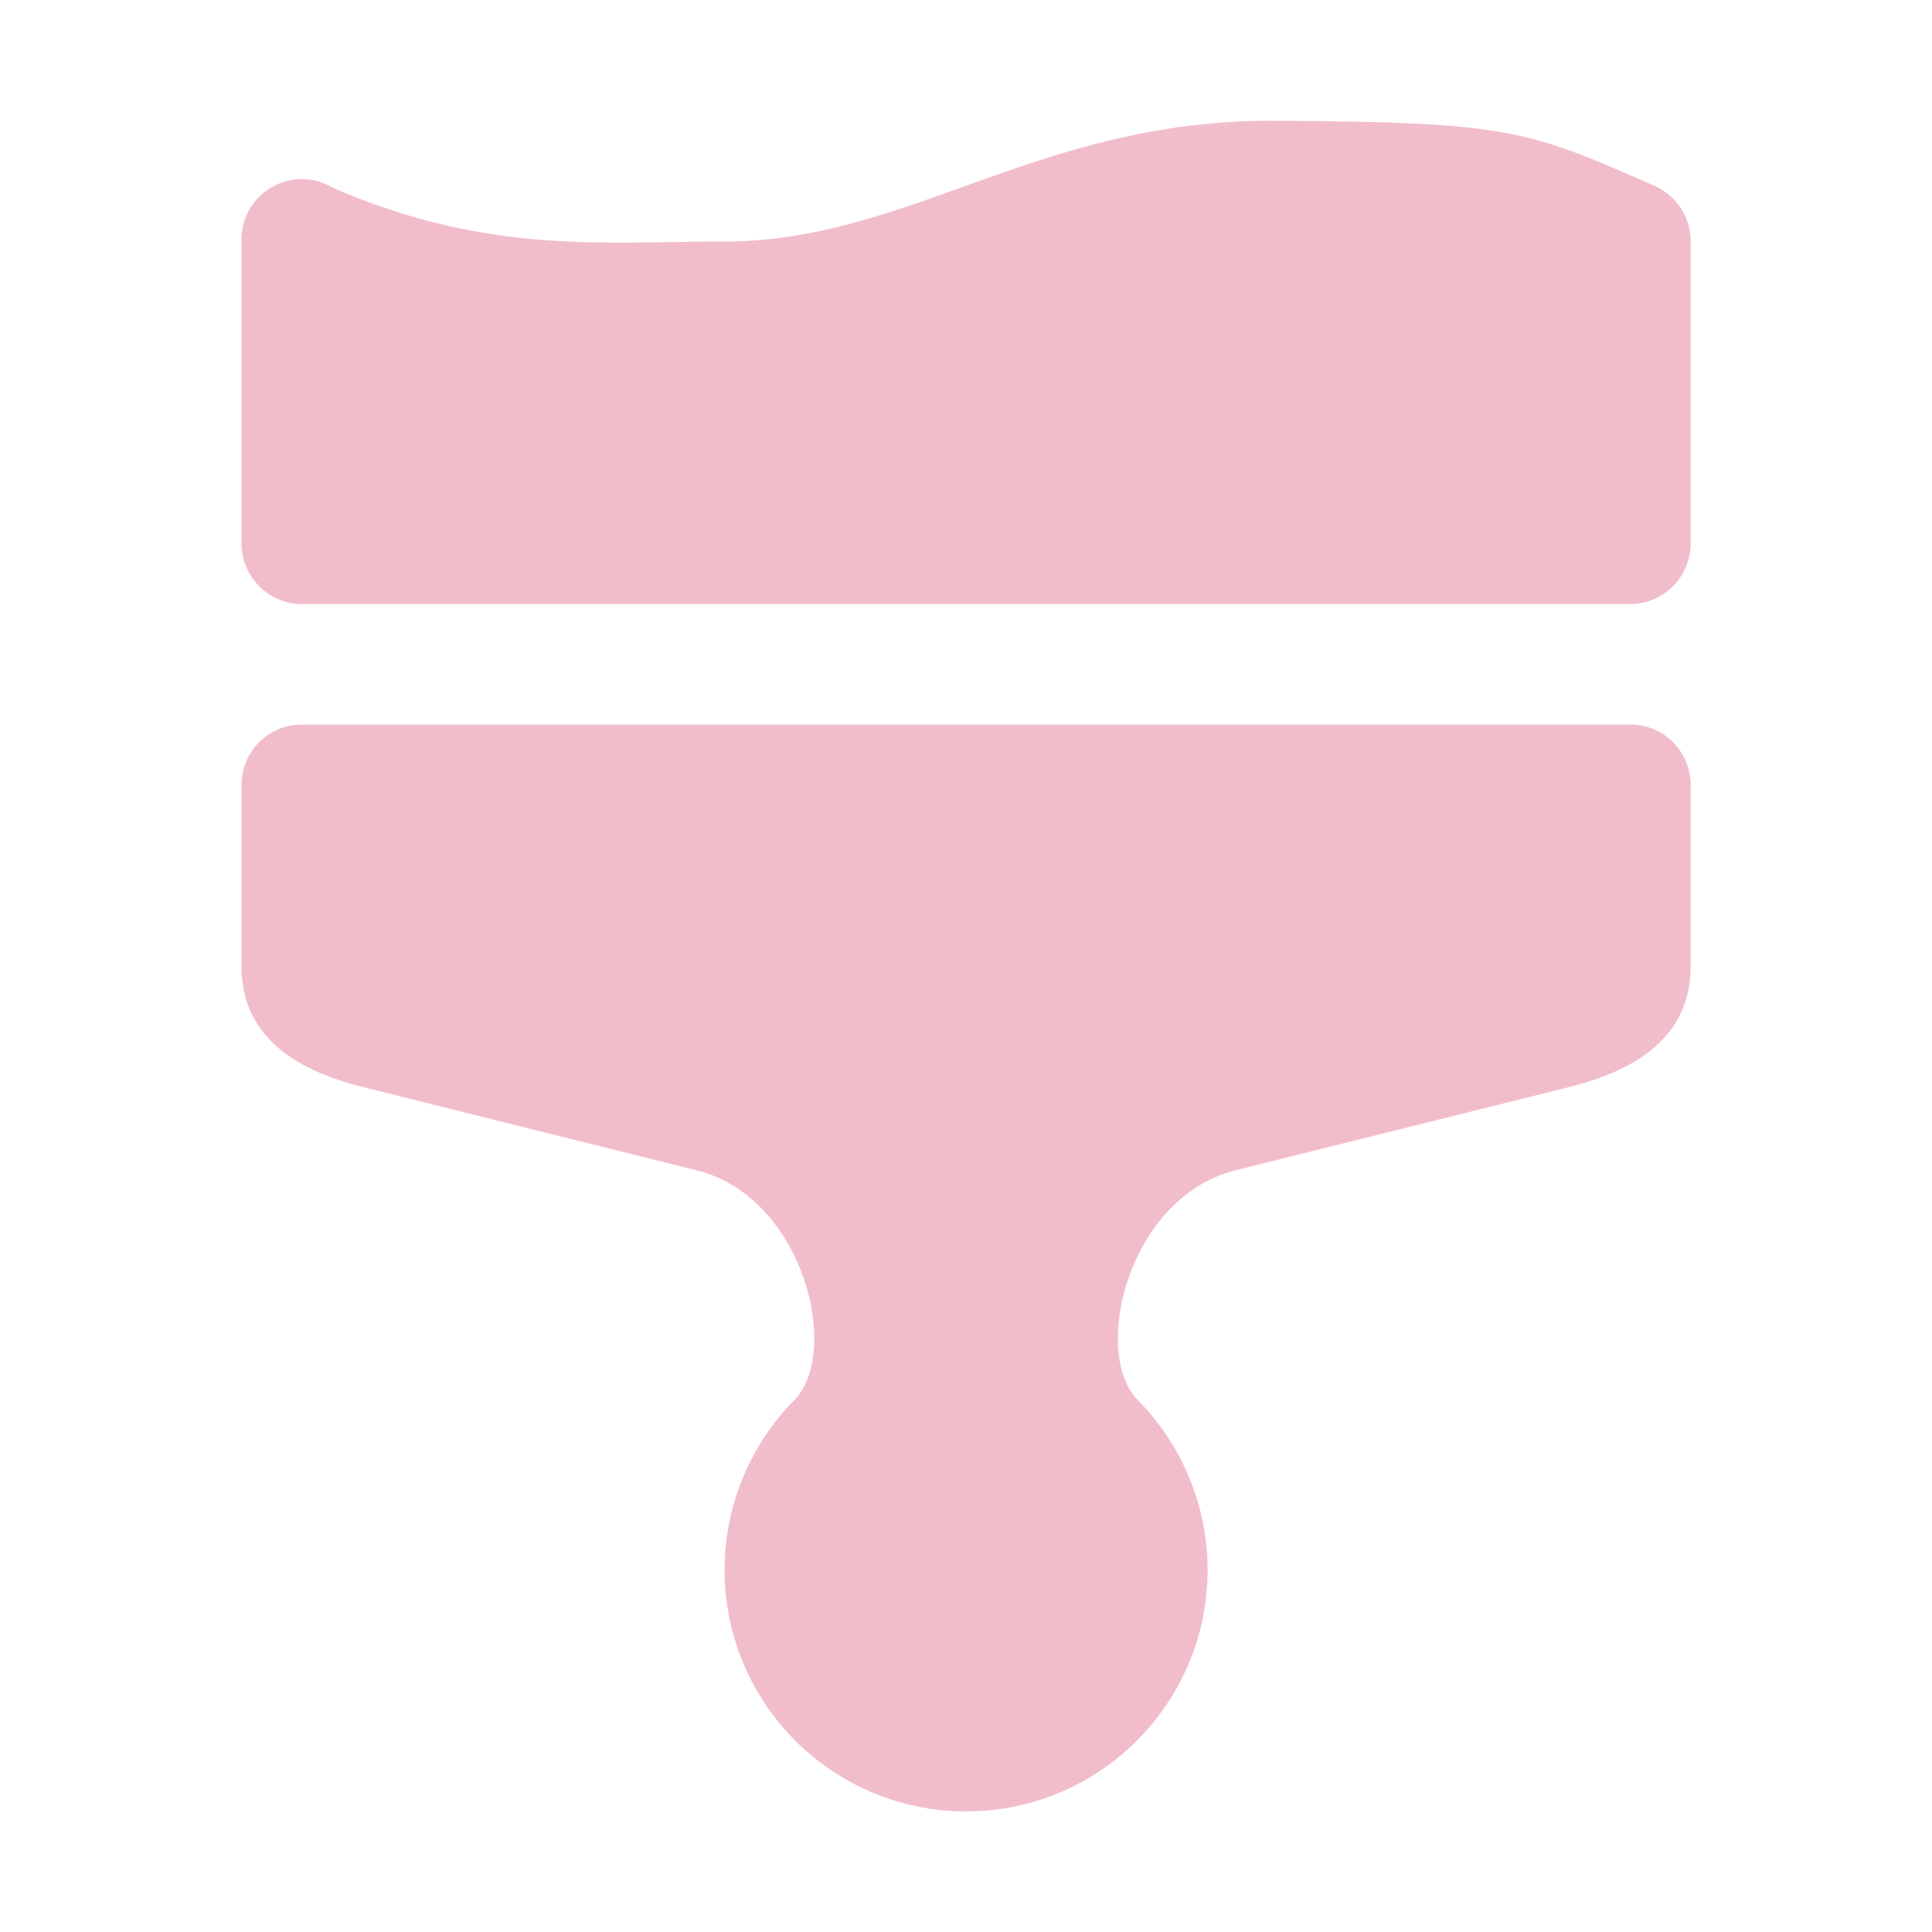
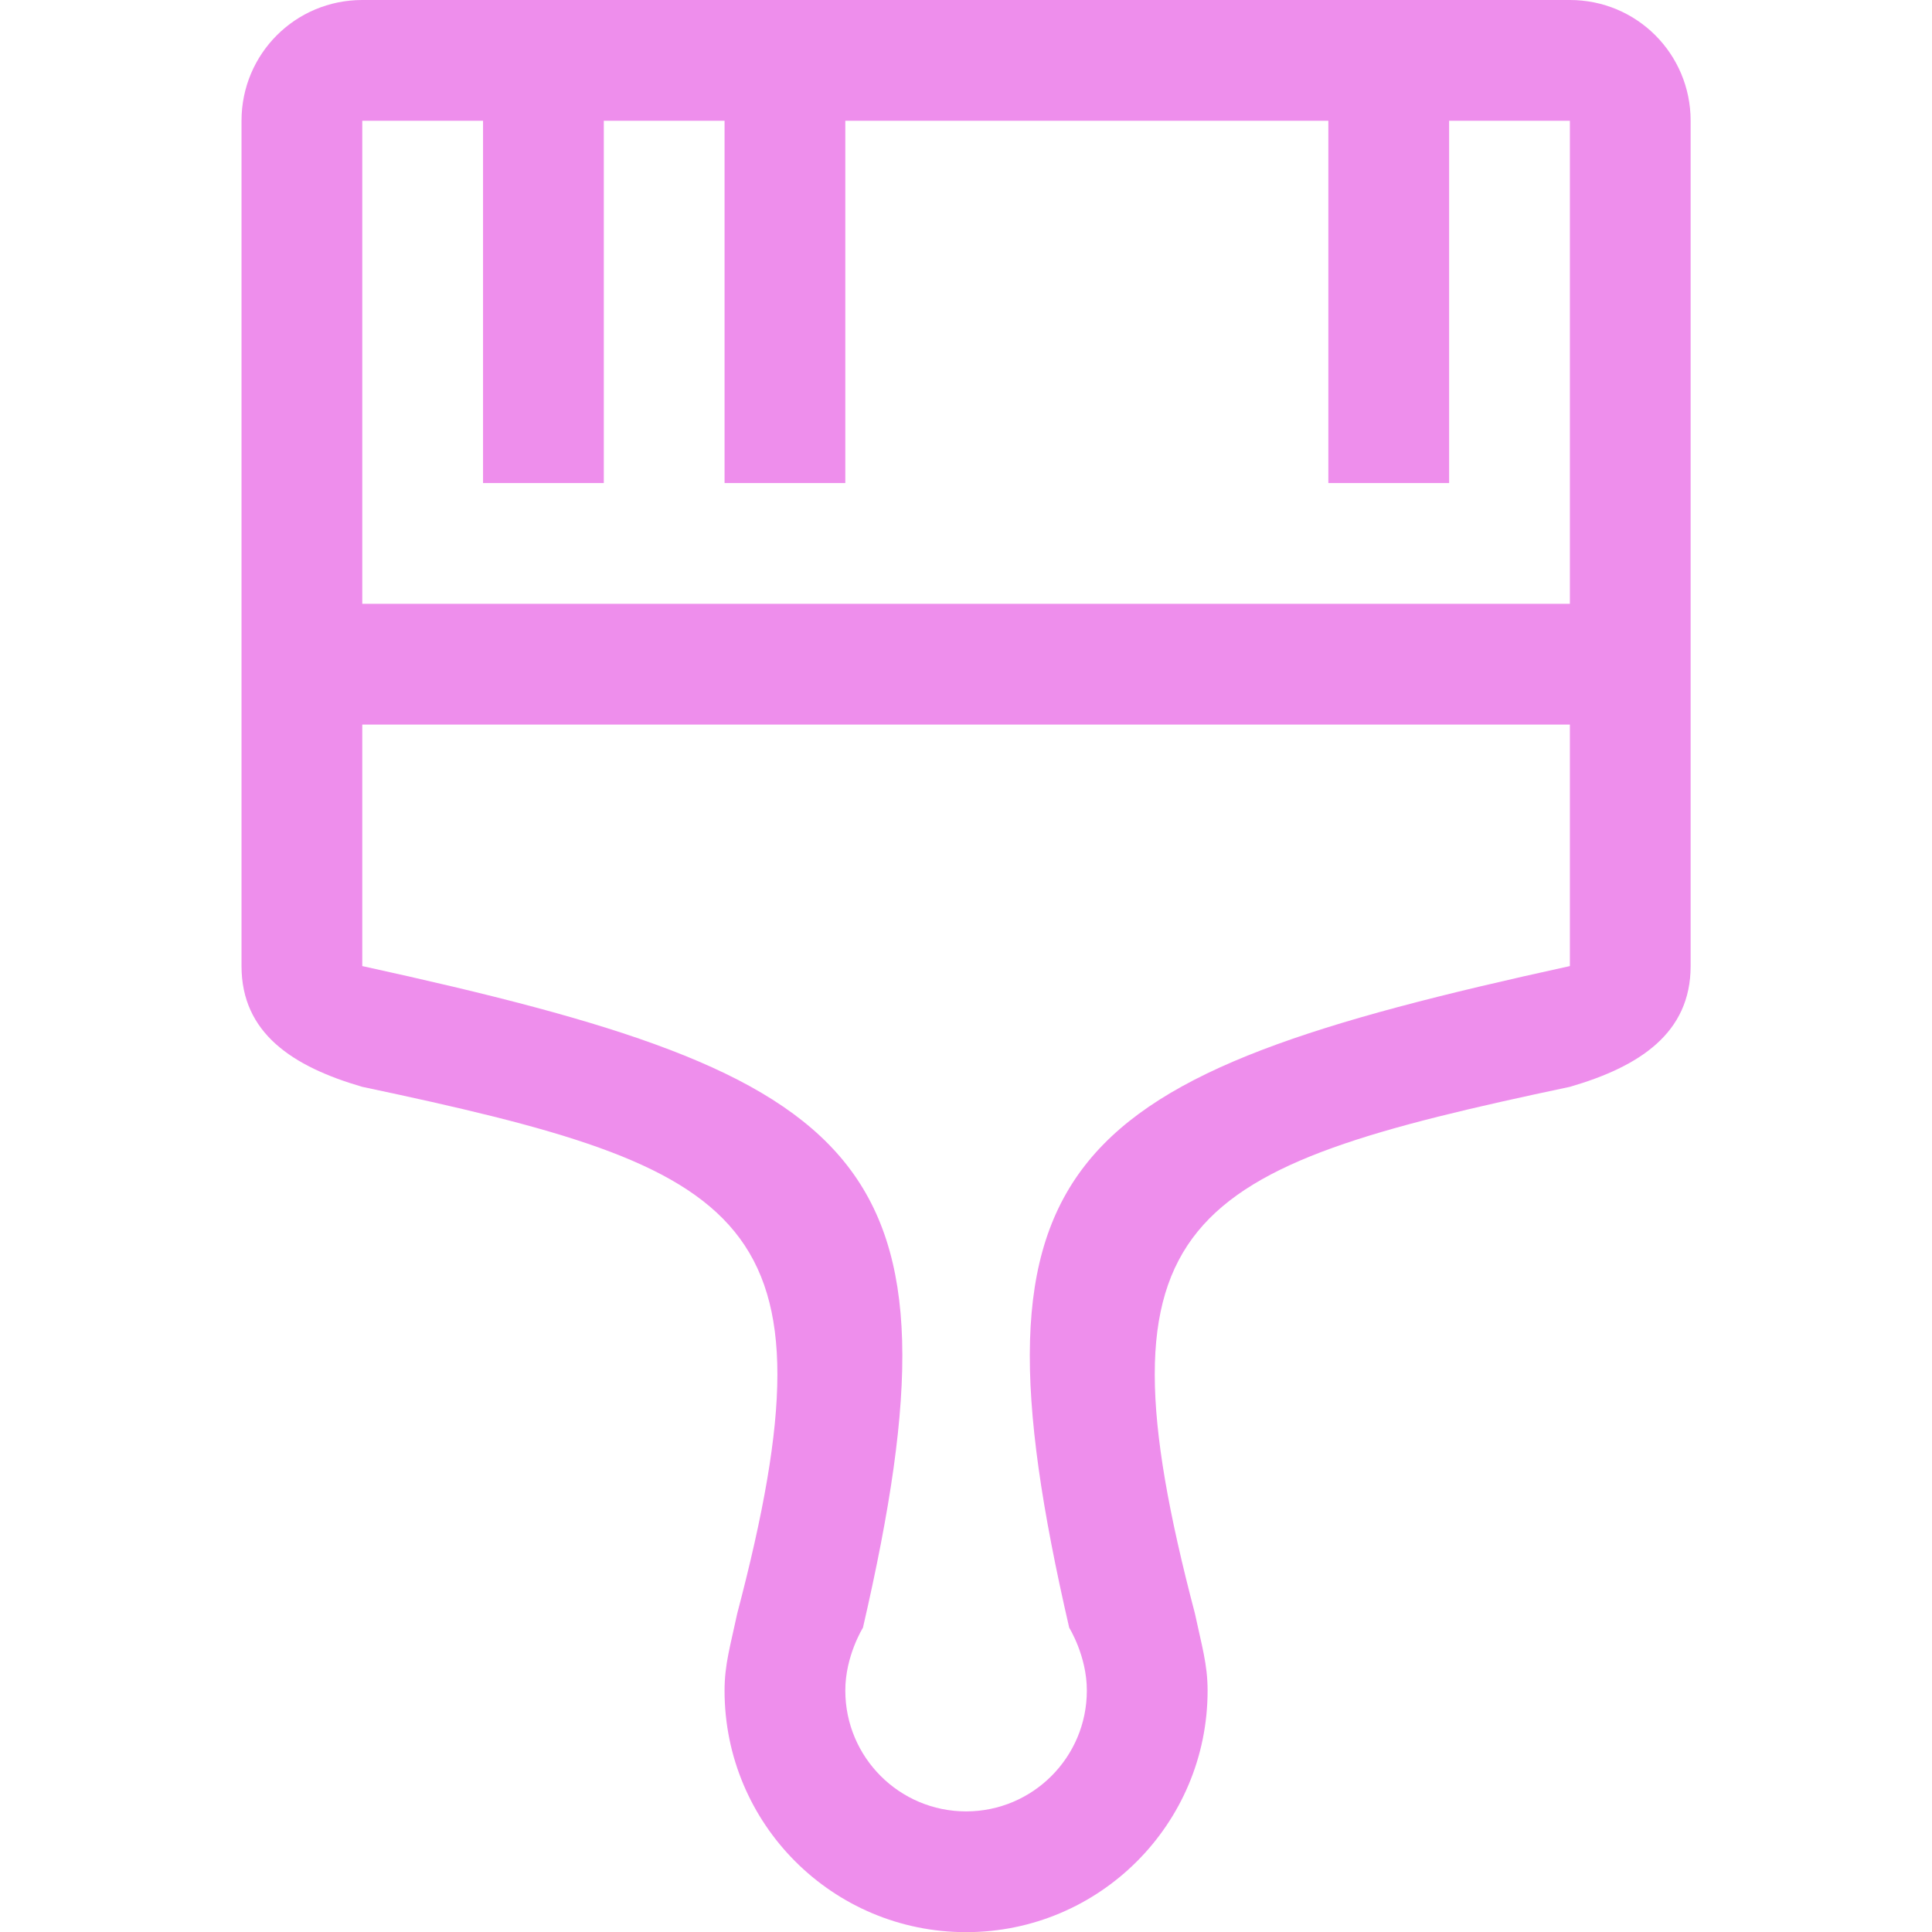
<svg xmlns="http://www.w3.org/2000/svg" width="16" height="16" viewBox="0 0 4.233 4.233" version="1.1" id="svg11945">
  <defs id="defs11942" />
-   <path id="path1079" style="fill:#f2bdca;fill-opacity:1;stroke-width:5;stroke-linecap:round;stroke-linejoin:round" d="M 10.504 1 C 8.58 1.008 7.516 1.999 6 2 C 5.02 1.998 4.058 2.117 2.76 1.557 C 2.426 1.353 1.999 1.594 2 1.984 L 2 4.498 C 1.999 4.776 2.224 5.003 2.502 5.002 L 13.506 5.002 C 13.781 4.999 14.001 4.773 14 4.498 L 14 1.998 C 14.001 1.801 13.885 1.622 13.705 1.541 C 12.637 1.072 12.501 1.009 10.504 1 z M 2.5 6 C 2.223 6 2 6.223 2 6.5 L 2 8 C 1.999 8.592 2.463 8.866 3 9 L 5.775 9.693 C 6.649 9.915 6.963 11.176 6.586 11.586 C 6.211 11.961 6 12.47 6 13 C 6 14.105 6.895 15 8 15 C 9.105 15 10 14.105 10 13 C 10 12.47 9.789 11.961 9.414 11.586 C 9.037 11.176 9.351 9.915 10.225 9.693 L 13 9 C 13.537 8.866 14.001 8.592 14 8 L 14 6.5 C 14 6.223 13.777 6 13.5 6 L 2.5 6 z " transform="scale(0.2645833)" />
+   <path id="rect1022" style="fill:#ee8eec;stroke-width:2;stroke-linejoin:round;fill-opacity:1" d="M 3 0 C 2.446 0 2 0.446 2 1 L 2 8 C 2 8.554 2.421 8.832 3 9 C 6.211 9.679 6.973 10.062 6.105 13.361 C 6.048 13.63 6 13.782 6 14 C 6 15.105 6.895 16 8 16 C 9.105 16 10 15.105 10 14 C 10 13.782 9.952 13.63 9.895 13.361 C 9.027 10.062 9.789 9.679 13 9 C 13.579 8.832 14 8.554 14 8 L 14 1 C 14 0.446 13.554 0 13 0 L 3 0 z M 3 1 L 4 1 L 4 4 L 5 4 L 5 1 L 6 1 L 6 4 L 7 4 L 7 1 L 11 1 L 11 4 L 12 4 L 12 1 L 13 1 L 13 5 L 3 5 L 3 1 z M 3 6 L 13 6 L 13 8 C 8.795 8.92 7.951 9.566 8.854 13.479 C 8.854 13.479 9.001 13.714 9 14 C 9 14.552 8.552 15 8 15 C 7.448 15 7 14.552 7 14 C 6.999 13.714 7.146 13.479 7.146 13.479 C 8.049 9.566 7.205 8.92 3 8 L 3 6 z " transform="scale(0.2645833)" />
</svg>
